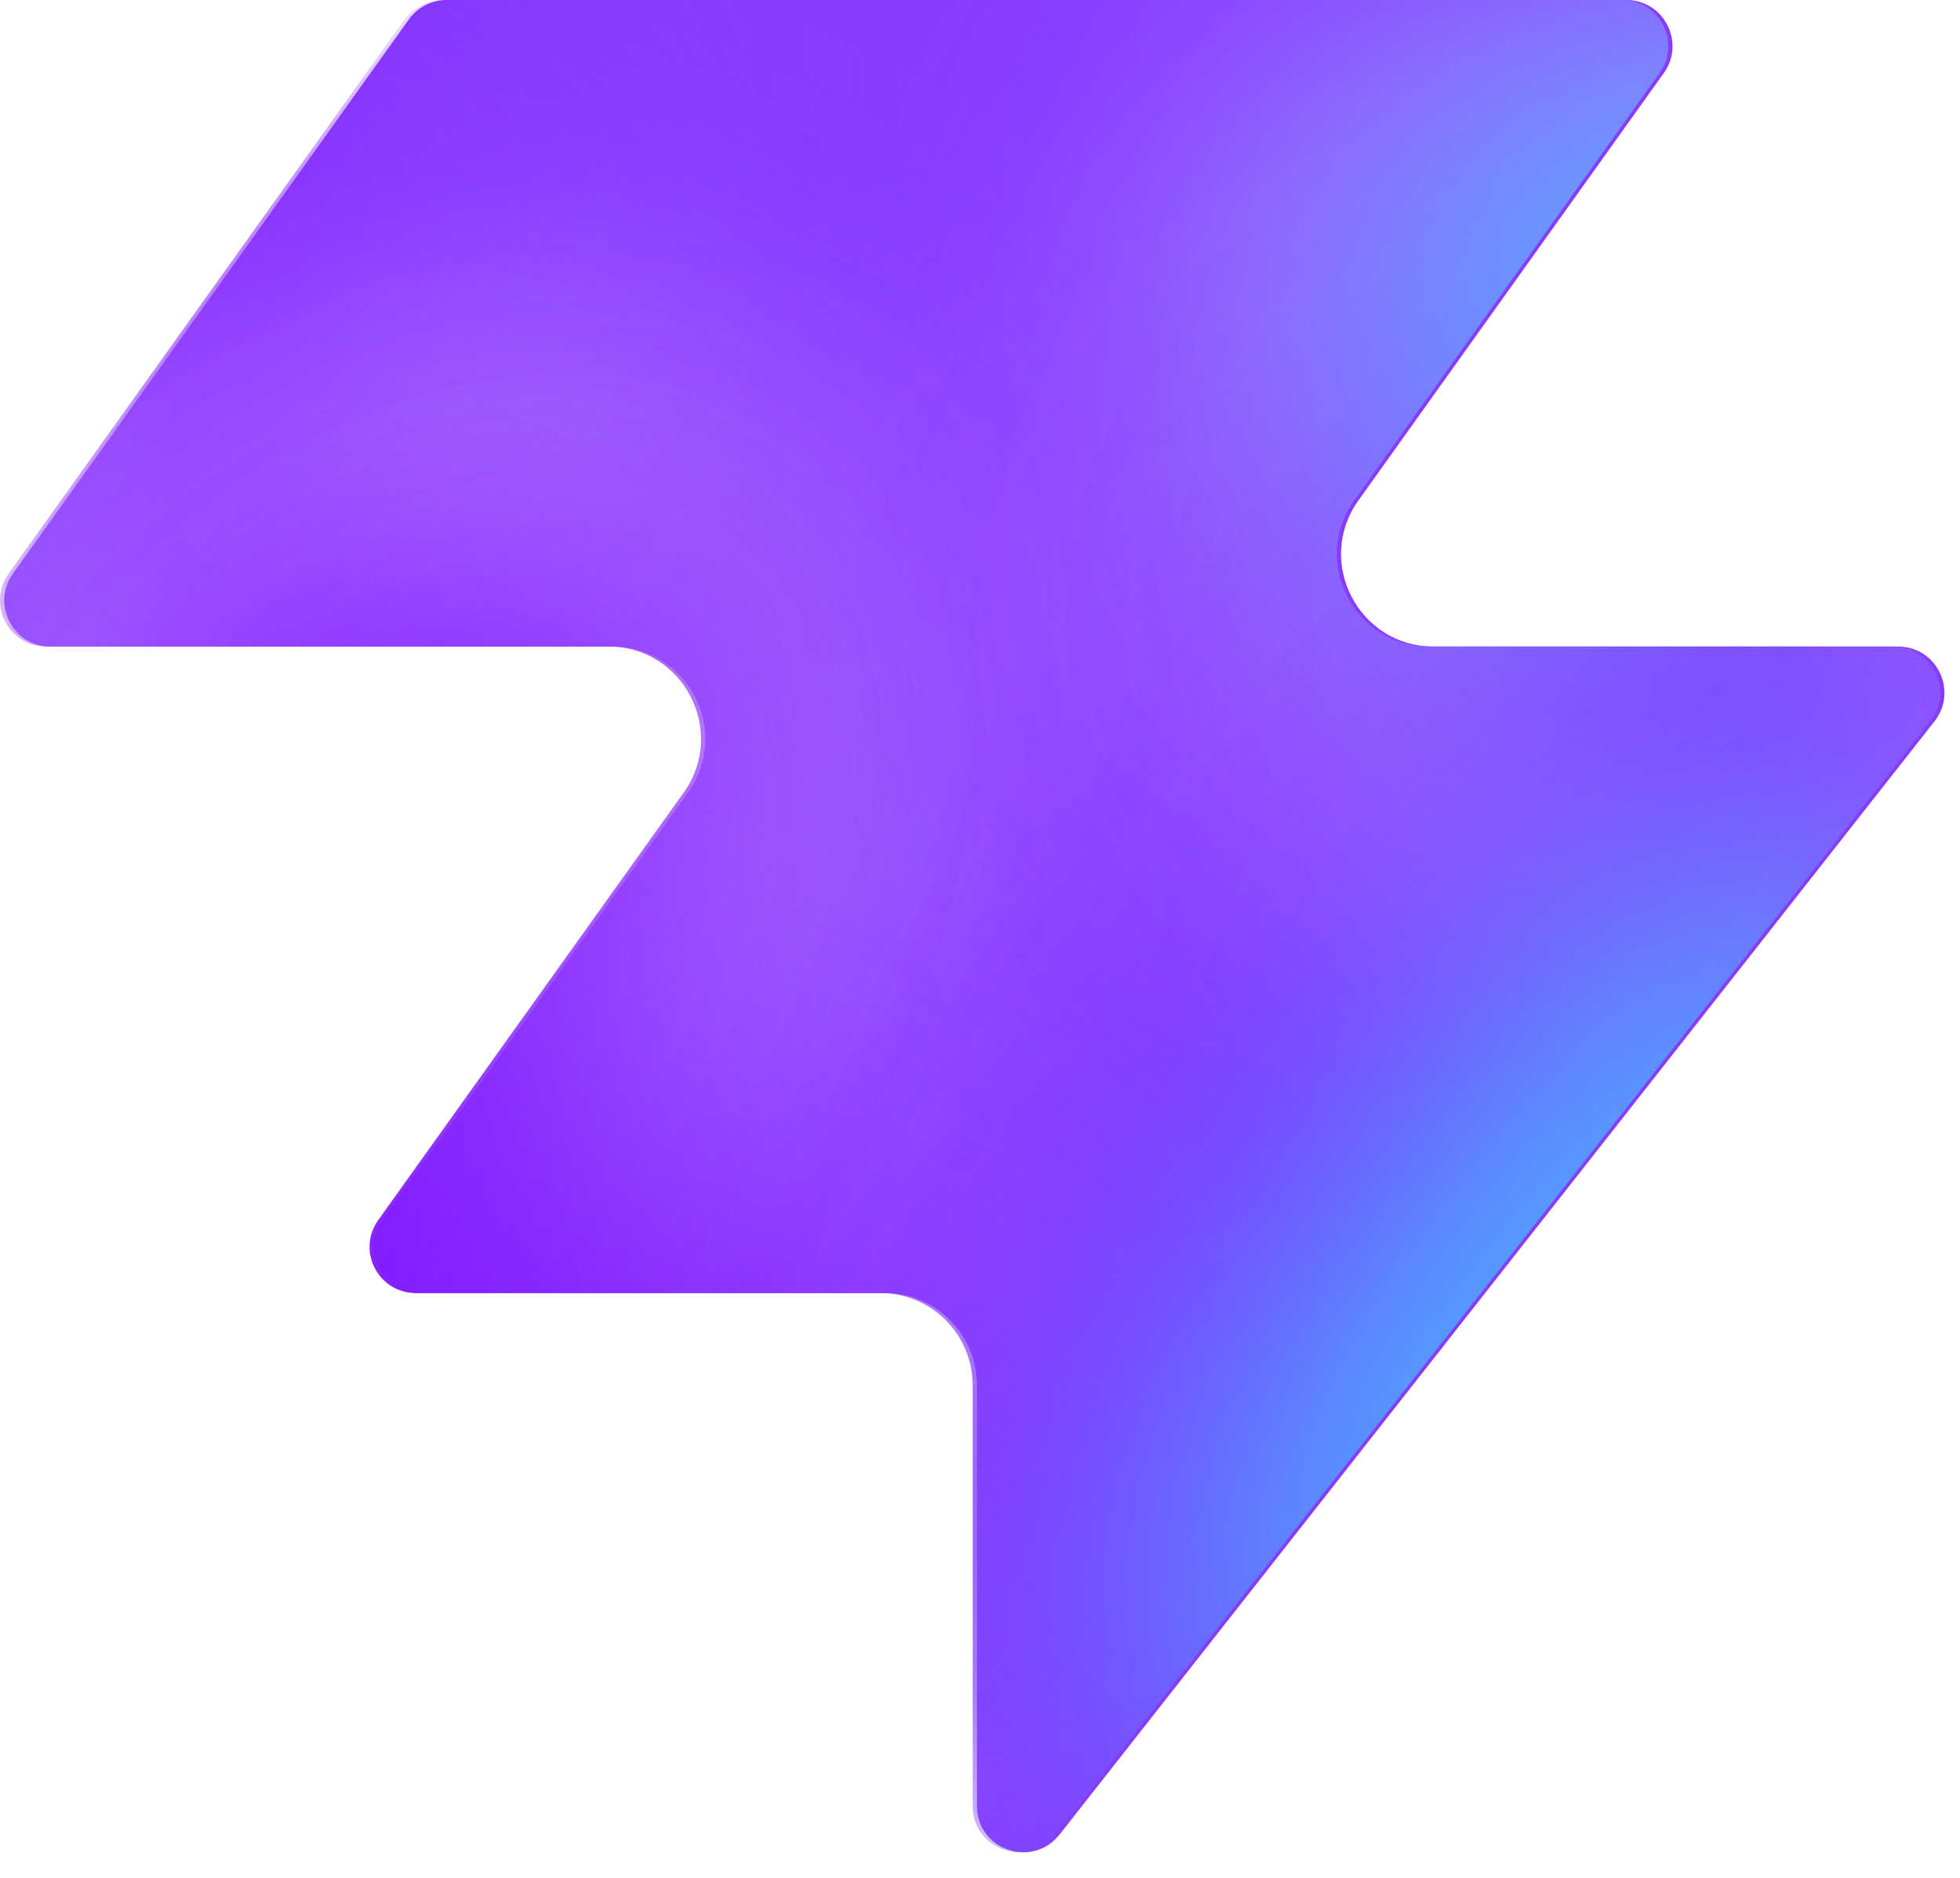
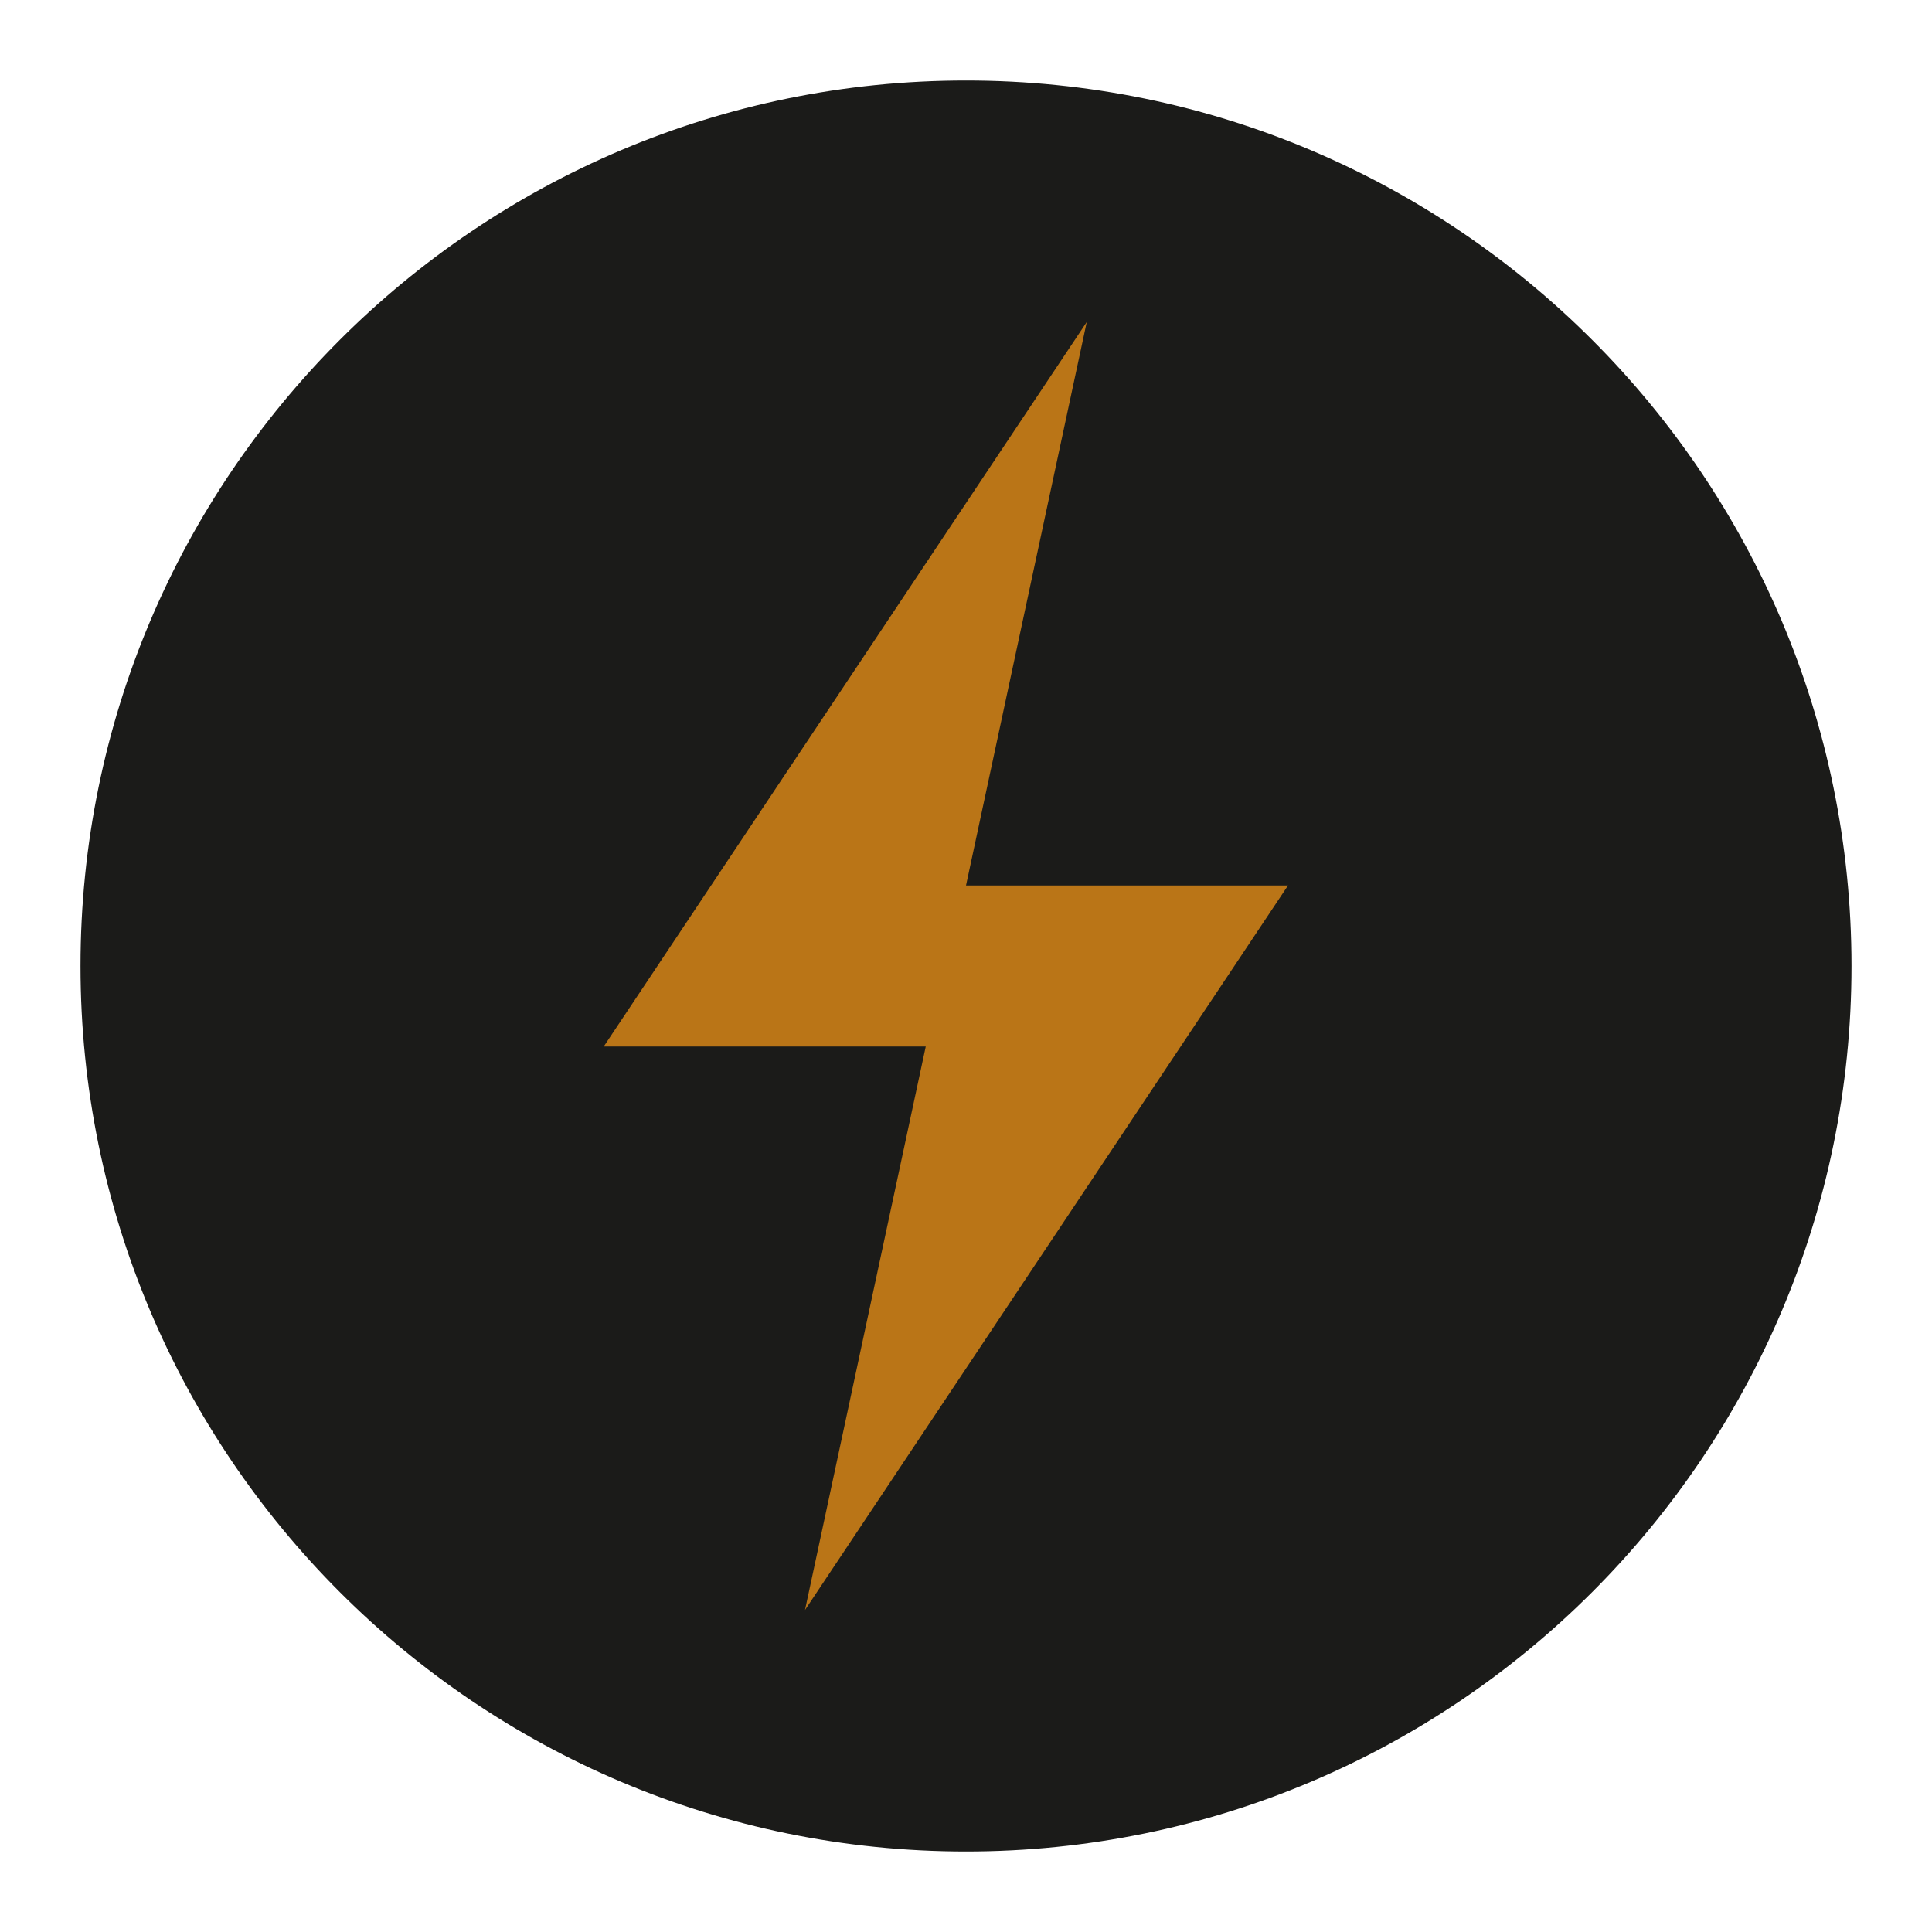
- <svg xmlns="http://www.w3.org/2000/svg" width="48" height="46" fill="none" viewBox="0 0 48 46">
-   <path fill="#863bff" d="M25.946 44.938c-.664.845-2.021.375-2.021-.698V33.937a2.26 2.26 0 0 0-2.262-2.262H10.287c-.92 0-1.456-1.04-.92-1.788l7.48-10.471c1.07-1.497 0-3.578-1.842-3.578H1.237c-.92 0-1.456-1.04-.92-1.788L10.013.474c.214-.297.556-.474.92-.474h28.894c.92 0 1.456 1.04.92 1.788l-7.48 10.471c-1.07 1.498 0 3.579 1.842 3.579h11.377c.943 0 1.473 1.088.89 1.83L25.947 44.94z" style="fill:#863bff;fill:color(display-p3 .525 .23 1);fill-opacity:1" />
-   <mask id="a" width="48" height="46" x="0" y="0" maskUnits="userSpaceOnUse" style="mask-type:alpha">
-     <path fill="#000" d="M25.842 44.938c-.664.844-2.021.375-2.021-.698V33.937a2.26 2.26 0 0 0-2.262-2.262H10.183c-.92 0-1.456-1.04-.92-1.788l7.48-10.471c1.07-1.498 0-3.579-1.842-3.579H1.133c-.92 0-1.456-1.04-.92-1.787L9.91.473c.214-.297.556-.474.92-.474h28.894c.92 0 1.456 1.04.92 1.788l-7.48 10.471c-1.07 1.498 0 3.578 1.842 3.578h11.377c.943 0 1.473 1.088.89 1.832L25.843 44.94z" style="fill:#000;fill-opacity:1" />
-   </mask>
-   <g mask="url(#a)">
-     <g filter="url(#b)">
-       <ellipse cx="5.508" cy="14.704" fill="#ede6ff" rx="5.508" ry="14.704" style="fill:#ede6ff;fill:color(display-p3 .927 .903 1);fill-opacity:1" transform="matrix(.00324 1 1 -.00324 -4.47 31.516)" />
-     </g>
-     <g filter="url(#c)">
-       <ellipse cx="10.399" cy="29.851" fill="#ede6ff" rx="10.399" ry="29.851" style="fill:#ede6ff;fill:color(display-p3 .927 .903 1);fill-opacity:1" transform="matrix(.00324 1 1 -.00324 -39.328 7.883)" />
-     </g>
-     <g filter="url(#d)">
-       <ellipse cx="5.508" cy="30.487" fill="#7e14ff" rx="5.508" ry="30.487" style="fill:#7e14ff;fill:color(display-p3 .492 .077 1);fill-opacity:1" transform="rotate(89.814 -25.913 -14.639)scale(1 -1)" />
-     </g>
-     <g filter="url(#e)">
-       <ellipse cx="5.508" cy="30.599" fill="#7e14ff" rx="5.508" ry="30.599" style="fill:#7e14ff;fill:color(display-p3 .492 .077 1);fill-opacity:1" transform="rotate(89.814 -32.644 -3.334)scale(1 -1)" />
-     </g>
-     <g filter="url(#f)">
-       <ellipse cx="5.508" cy="30.599" fill="#7e14ff" rx="5.508" ry="30.599" style="fill:#7e14ff;fill:color(display-p3 .492 .077 1);fill-opacity:1" transform="matrix(.00324 1 1 -.00324 -34.34 30.47)" />
-     </g>
-     <g filter="url(#g)">
-       <ellipse cx="14.072" cy="22.078" fill="#ede6ff" rx="14.072" ry="22.078" style="fill:#ede6ff;fill:color(display-p3 .927 .903 1);fill-opacity:1" transform="rotate(93.35 24.506 48.493)scale(-1 1)" />
-     </g>
-     <g filter="url(#h)">
-       <ellipse cx="3.47" cy="21.501" fill="#7e14ff" rx="3.47" ry="21.501" style="fill:#7e14ff;fill:color(display-p3 .492 .077 1);fill-opacity:1" transform="rotate(89.009 28.708 47.59)scale(-1 1)" />
-     </g>
-     <g filter="url(#i)">
-       <ellipse cx="3.47" cy="21.501" fill="#7e14ff" rx="3.47" ry="21.501" style="fill:#7e14ff;fill:color(display-p3 .492 .077 1);fill-opacity:1" transform="rotate(89.009 28.708 47.59)scale(-1 1)" />
-     </g>
-     <g filter="url(#j)">
-       <ellipse cx=".387" cy="8.972" fill="#7e14ff" rx="4.407" ry="29.108" style="fill:#7e14ff;fill:color(display-p3 .492 .077 1);fill-opacity:1" transform="rotate(39.51 .387 8.972)" />
-     </g>
-     <g filter="url(#k)">
-       <ellipse cx="47.523" cy="-6.092" fill="#7e14ff" rx="4.407" ry="29.108" style="fill:#7e14ff;fill:color(display-p3 .492 .077 1);fill-opacity:1" transform="rotate(37.892 47.523 -6.092)" />
-     </g>
-     <g filter="url(#l)">
-       <ellipse cx="41.412" cy="6.333" fill="#47bfff" rx="5.971" ry="9.665" style="fill:#47bfff;fill:color(display-p3 .28 .748 1);fill-opacity:1" transform="rotate(37.892 41.412 6.333)" />
-     </g>
-     <g filter="url(#m)">
-       <ellipse cx="-1.879" cy="38.332" fill="#7e14ff" rx="4.407" ry="29.108" style="fill:#7e14ff;fill:color(display-p3 .492 .077 1);fill-opacity:1" transform="rotate(37.892 -1.88 38.332)" />
-     </g>
-     <g filter="url(#n)">
-       <ellipse cx="-1.879" cy="38.332" fill="#7e14ff" rx="4.407" ry="29.108" style="fill:#7e14ff;fill:color(display-p3 .492 .077 1);fill-opacity:1" transform="rotate(37.892 -1.88 38.332)" />
-     </g>
-     <g filter="url(#o)">
-       <ellipse cx="35.651" cy="29.907" fill="#7e14ff" rx="4.407" ry="29.108" style="fill:#7e14ff;fill:color(display-p3 .492 .077 1);fill-opacity:1" transform="rotate(37.892 35.651 29.907)" />
-     </g>
-     <g filter="url(#p)">
-       <ellipse cx="38.418" cy="32.4" fill="#47bfff" rx="5.971" ry="15.297" style="fill:#47bfff;fill:color(display-p3 .28 .748 1);fill-opacity:1" transform="rotate(37.892 38.418 32.4)" />
-     </g>
-   </g>
-   <defs>
-     <filter id="b" width="60.045" height="41.654" x="-19.77" y="16.149" color-interpolation-filters="sRGB" filterUnits="userSpaceOnUse">
-       <feFlood flood-opacity="0" result="BackgroundImageFix" />
-       <feBlend in="SourceGraphic" in2="BackgroundImageFix" result="shape" />
-       <feGaussianBlur result="effect1_foregroundBlur_2002_17158" stdDeviation="7.659" />
-     </filter>
-     <filter id="c" width="90.34" height="51.437" x="-54.613" y="-7.533" color-interpolation-filters="sRGB" filterUnits="userSpaceOnUse">
-       <feFlood flood-opacity="0" result="BackgroundImageFix" />
-       <feBlend in="SourceGraphic" in2="BackgroundImageFix" result="shape" />
-       <feGaussianBlur result="effect1_foregroundBlur_2002_17158" stdDeviation="7.659" />
-     </filter>
-     <filter id="d" width="79.355" height="29.4" x="-49.64" y="2.03" color-interpolation-filters="sRGB" filterUnits="userSpaceOnUse">
-       <feFlood flood-opacity="0" result="BackgroundImageFix" />
-       <feBlend in="SourceGraphic" in2="BackgroundImageFix" result="shape" />
-       <feGaussianBlur result="effect1_foregroundBlur_2002_17158" stdDeviation="4.596" />
-     </filter>
-     <filter id="e" width="79.579" height="29.4" x="-45.045" y="20.029" color-interpolation-filters="sRGB" filterUnits="userSpaceOnUse">
-       <feFlood flood-opacity="0" result="BackgroundImageFix" />
-       <feBlend in="SourceGraphic" in2="BackgroundImageFix" result="shape" />
-       <feGaussianBlur result="effect1_foregroundBlur_2002_17158" stdDeviation="4.596" />
-     </filter>
-     <filter id="f" width="79.579" height="29.4" x="-43.513" y="21.178" color-interpolation-filters="sRGB" filterUnits="userSpaceOnUse">
-       <feFlood flood-opacity="0" result="BackgroundImageFix" />
-       <feBlend in="SourceGraphic" in2="BackgroundImageFix" result="shape" />
-       <feGaussianBlur result="effect1_foregroundBlur_2002_17158" stdDeviation="4.596" />
-     </filter>
-     <filter id="g" width="74.749" height="58.852" x="15.756" y="-17.901" color-interpolation-filters="sRGB" filterUnits="userSpaceOnUse">
-       <feFlood flood-opacity="0" result="BackgroundImageFix" />
-       <feBlend in="SourceGraphic" in2="BackgroundImageFix" result="shape" />
-       <feGaussianBlur result="effect1_foregroundBlur_2002_17158" stdDeviation="7.659" />
-     </filter>
-     <filter id="h" width="61.377" height="25.362" x="23.548" y="2.284" color-interpolation-filters="sRGB" filterUnits="userSpaceOnUse">
-       <feFlood flood-opacity="0" result="BackgroundImageFix" />
-       <feBlend in="SourceGraphic" in2="BackgroundImageFix" result="shape" />
-       <feGaussianBlur result="effect1_foregroundBlur_2002_17158" stdDeviation="4.596" />
-     </filter>
-     <filter id="i" width="61.377" height="25.362" x="23.548" y="2.284" color-interpolation-filters="sRGB" filterUnits="userSpaceOnUse">
-       <feFlood flood-opacity="0" result="BackgroundImageFix" />
-       <feBlend in="SourceGraphic" in2="BackgroundImageFix" result="shape" />
-       <feGaussianBlur result="effect1_foregroundBlur_2002_17158" stdDeviation="4.596" />
-     </filter>
-     <filter id="j" width="56.045" height="63.649" x="-27.636" y="-22.853" color-interpolation-filters="sRGB" filterUnits="userSpaceOnUse">
-       <feFlood flood-opacity="0" result="BackgroundImageFix" />
-       <feBlend in="SourceGraphic" in2="BackgroundImageFix" result="shape" />
-       <feGaussianBlur result="effect1_foregroundBlur_2002_17158" stdDeviation="4.596" />
-     </filter>
-     <filter id="k" width="54.814" height="64.646" x="20.116" y="-38.415" color-interpolation-filters="sRGB" filterUnits="userSpaceOnUse">
-       <feFlood flood-opacity="0" result="BackgroundImageFix" />
-       <feBlend in="SourceGraphic" in2="BackgroundImageFix" result="shape" />
-       <feGaussianBlur result="effect1_foregroundBlur_2002_17158" stdDeviation="4.596" />
-     </filter>
-     <filter id="l" width="33.541" height="35.313" x="24.641" y="-11.323" color-interpolation-filters="sRGB" filterUnits="userSpaceOnUse">
-       <feFlood flood-opacity="0" result="BackgroundImageFix" />
-       <feBlend in="SourceGraphic" in2="BackgroundImageFix" result="shape" />
-       <feGaussianBlur result="effect1_foregroundBlur_2002_17158" stdDeviation="4.596" />
-     </filter>
-     <filter id="m" width="54.814" height="64.646" x="-29.286" y="6.009" color-interpolation-filters="sRGB" filterUnits="userSpaceOnUse">
-       <feFlood flood-opacity="0" result="BackgroundImageFix" />
-       <feBlend in="SourceGraphic" in2="BackgroundImageFix" result="shape" />
-       <feGaussianBlur result="effect1_foregroundBlur_2002_17158" stdDeviation="4.596" />
-     </filter>
-     <filter id="n" width="54.814" height="64.646" x="-29.286" y="6.009" color-interpolation-filters="sRGB" filterUnits="userSpaceOnUse">
-       <feFlood flood-opacity="0" result="BackgroundImageFix" />
-       <feBlend in="SourceGraphic" in2="BackgroundImageFix" result="shape" />
-       <feGaussianBlur result="effect1_foregroundBlur_2002_17158" stdDeviation="4.596" />
-     </filter>
-     <filter id="o" width="54.814" height="64.646" x="8.244" y="-2.416" color-interpolation-filters="sRGB" filterUnits="userSpaceOnUse">
-       <feFlood flood-opacity="0" result="BackgroundImageFix" />
-       <feBlend in="SourceGraphic" in2="BackgroundImageFix" result="shape" />
-       <feGaussianBlur result="effect1_foregroundBlur_2002_17158" stdDeviation="4.596" />
-     </filter>
-     <filter id="p" width="39.409" height="43.623" x="18.713" y="10.588" color-interpolation-filters="sRGB" filterUnits="userSpaceOnUse">
-       <feFlood flood-opacity="0" result="BackgroundImageFix" />
-       <feBlend in="SourceGraphic" in2="BackgroundImageFix" result="shape" />
-       <feGaussianBlur result="effect1_foregroundBlur_2002_17158" stdDeviation="4.596" />
-     </filter>
-   </defs>
+ <svg xmlns="http://www.w3.org/2000/svg" width="32" height="32" viewBox="0 0 48 48" fill="none">
+   <circle cx="24" cy="24" r="22" fill="#1B1B19" />
+   <path d="M27 8L15 26h8l-3 14L32 22h-8l3-14z" fill="#BA7517" />
</svg>
